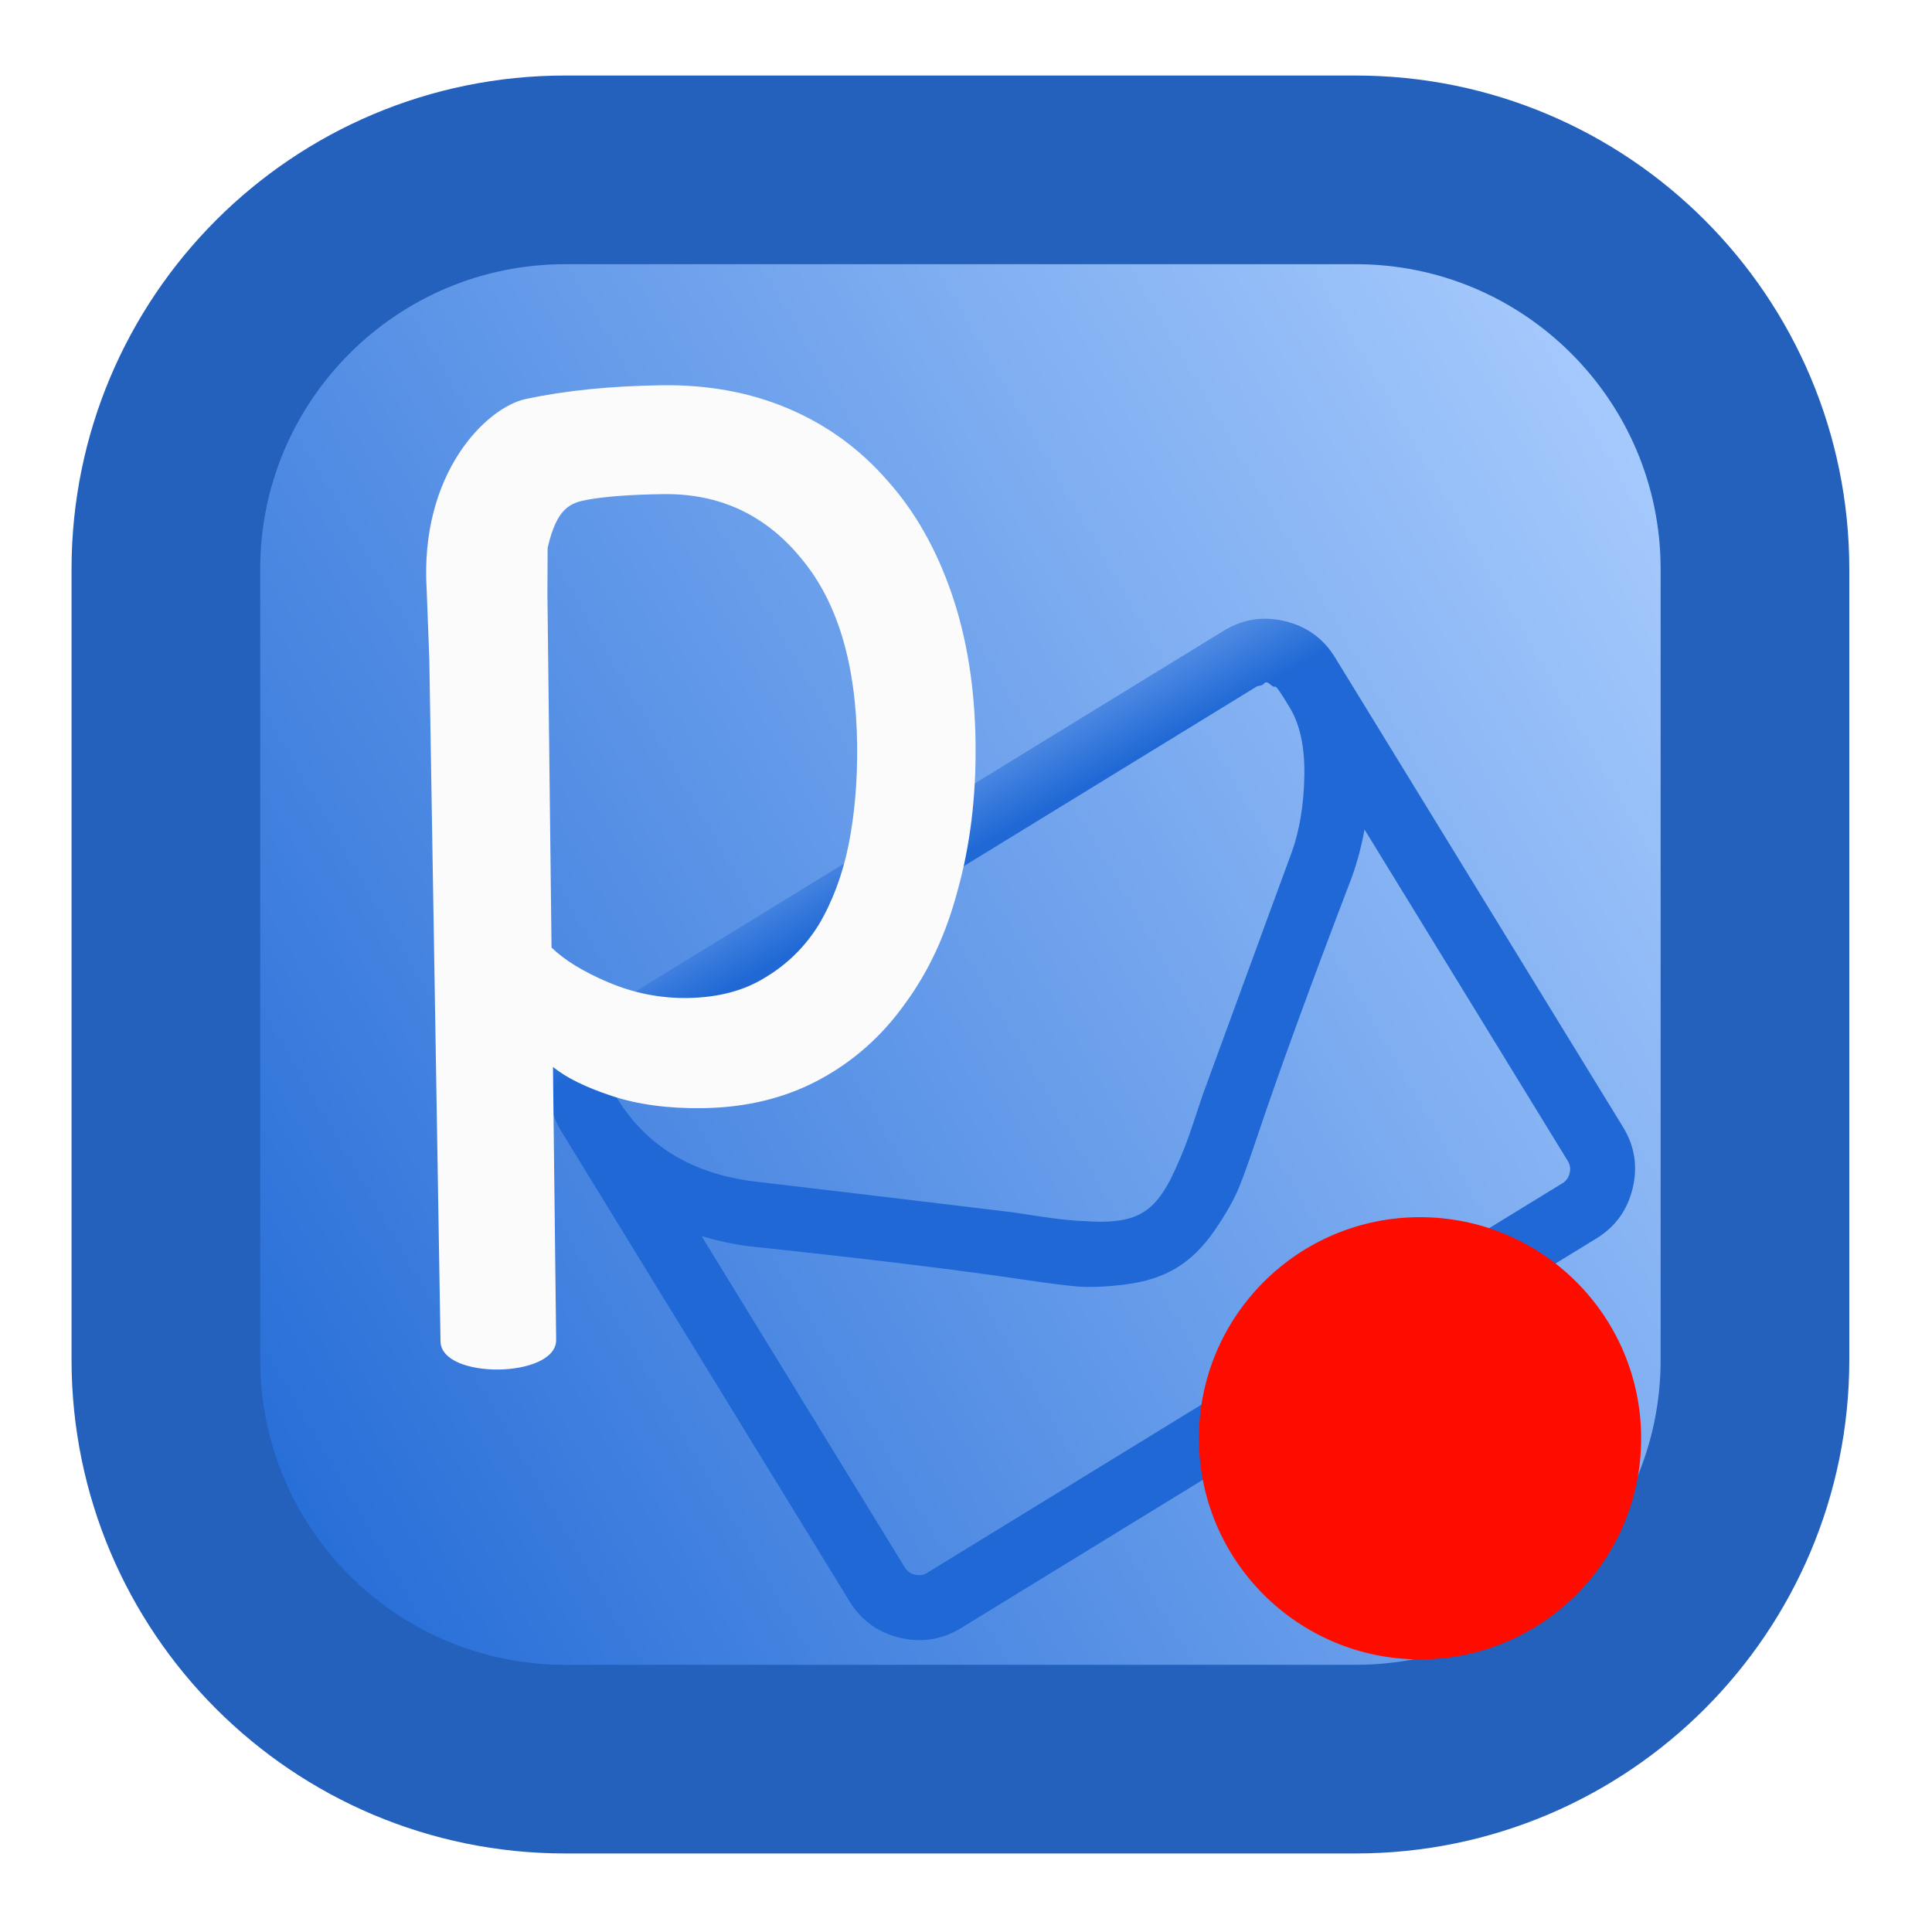
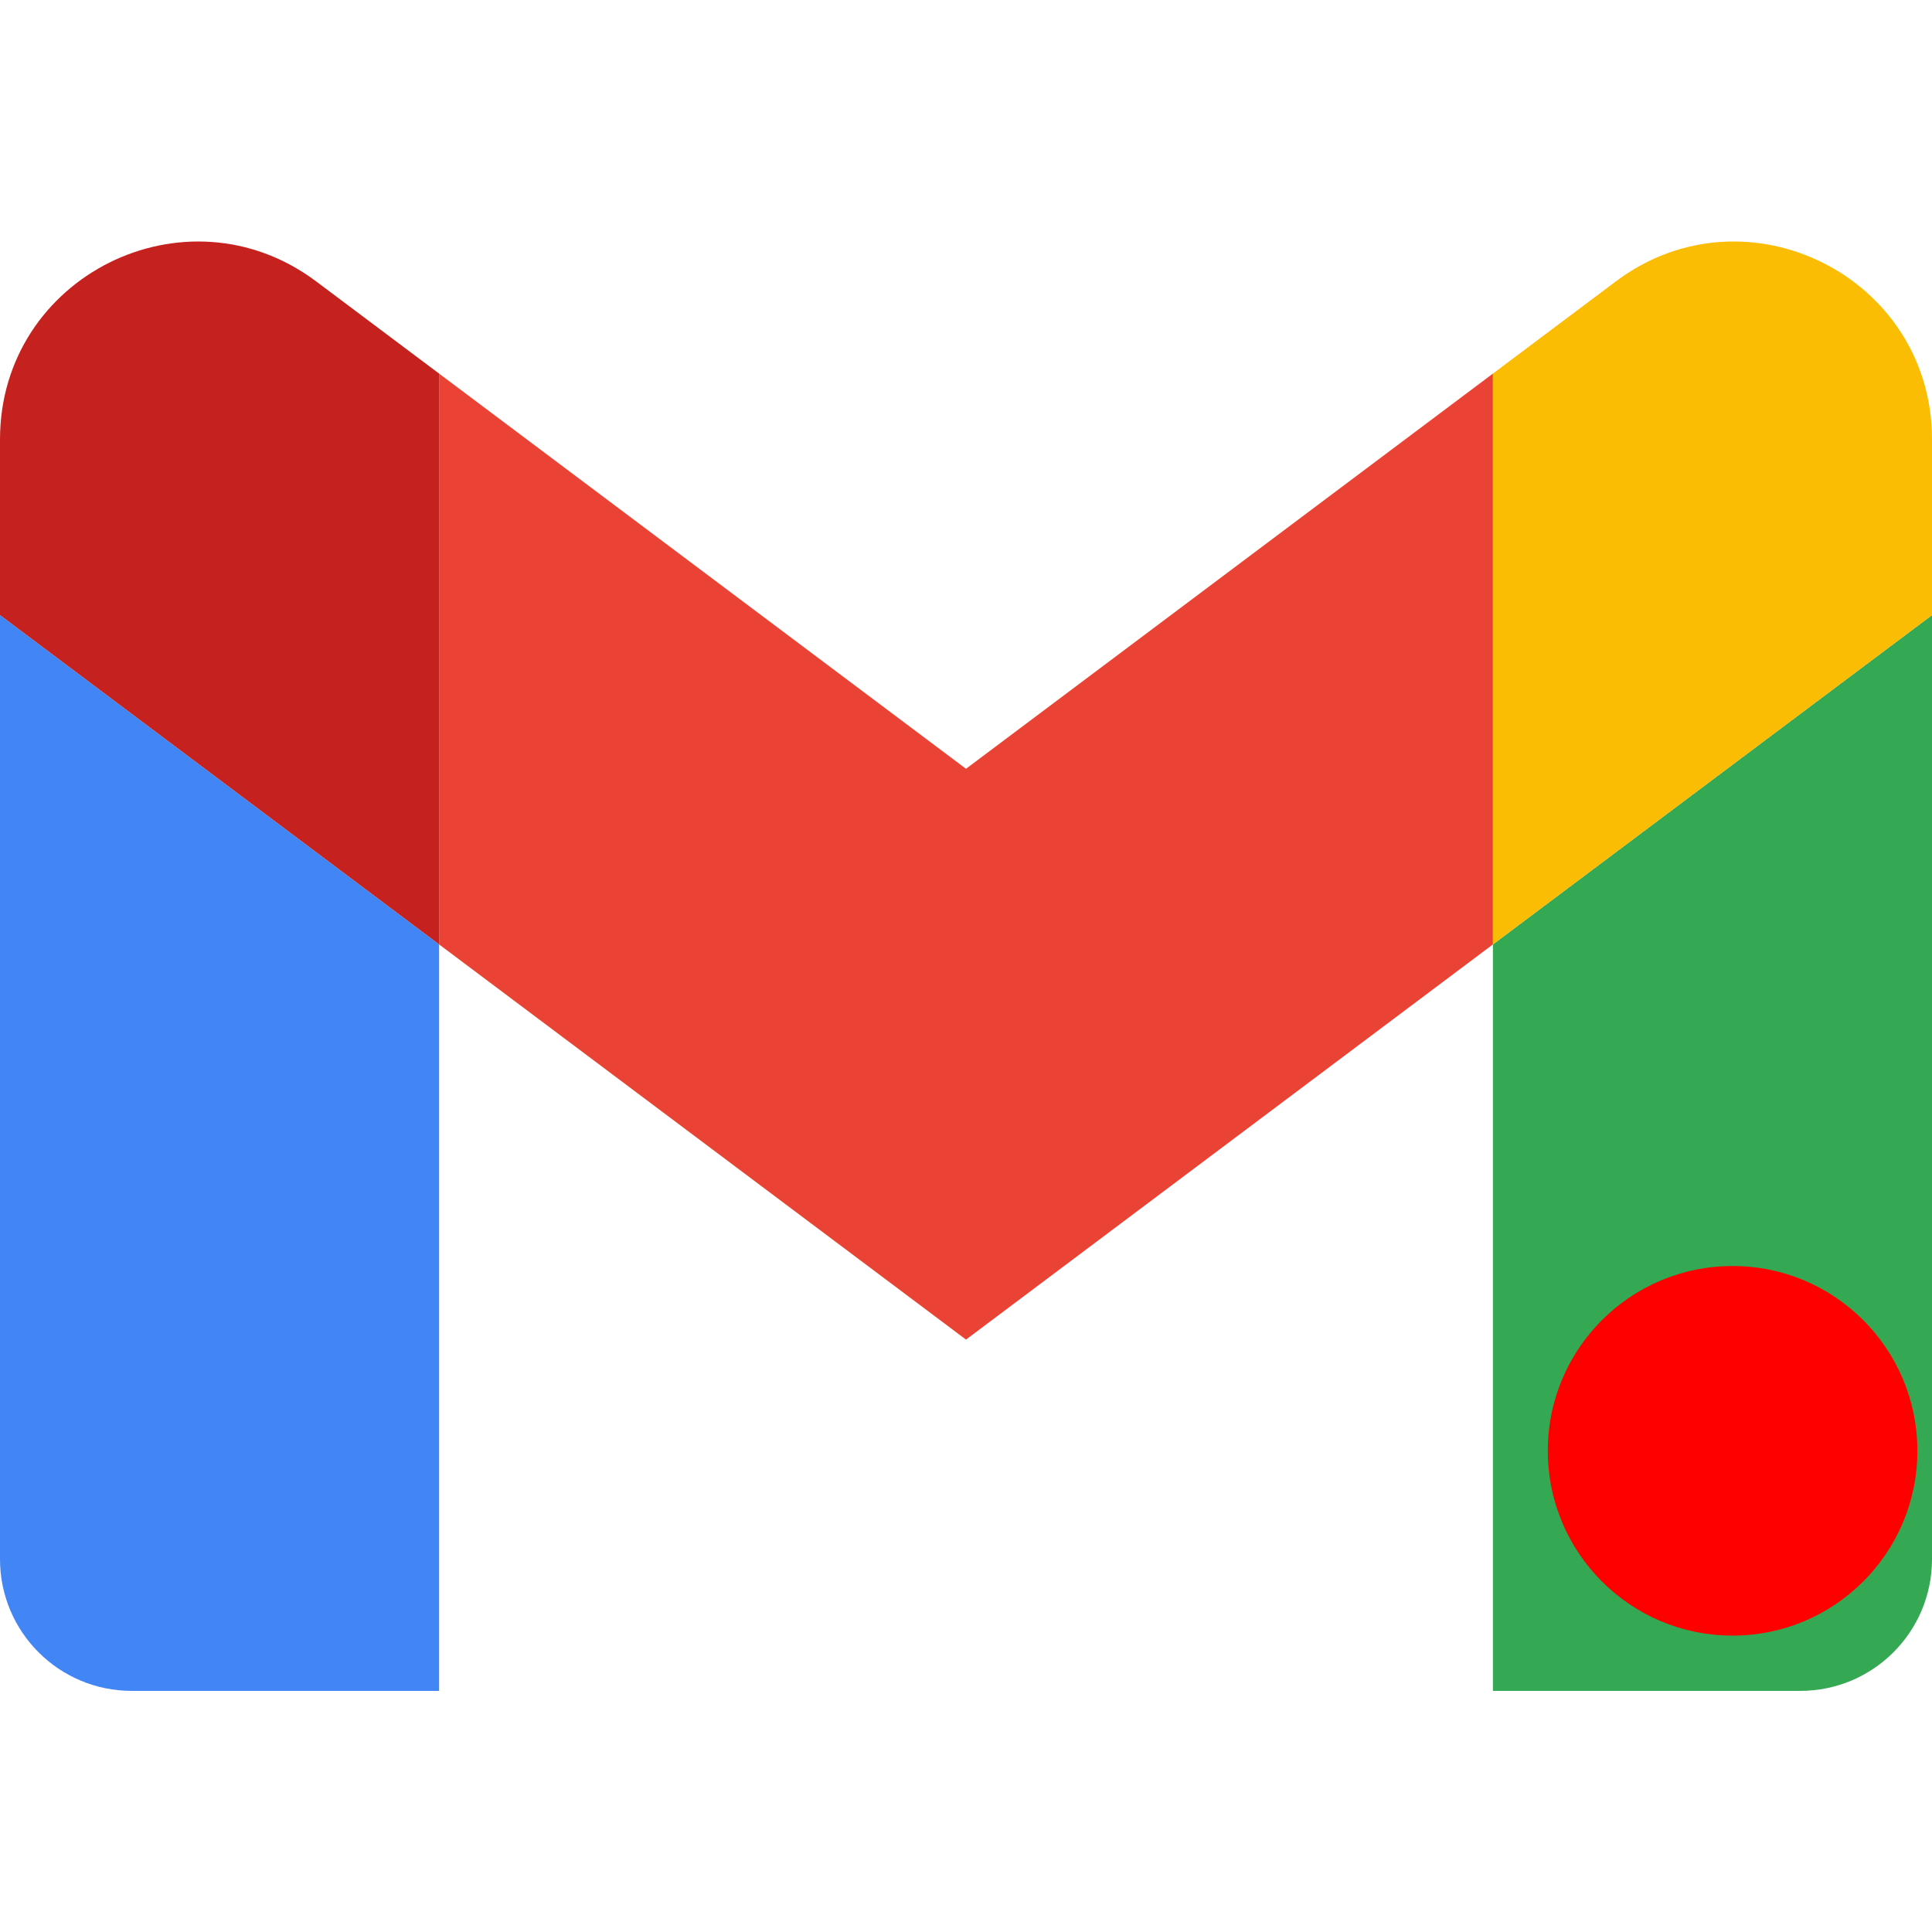
- <svg xmlns="http://www.w3.org/2000/svg" xmlns:xlink="http://www.w3.org/1999/xlink" width="512" height="512" viewBox="0 0 135.467 135.467" version="1.1" id="svg5">
-   <defs id="defs2">
-     <linearGradient id="env-1-7">
-       <stop style="stop-color:#1f68d5;stop-opacity:1" offset="0" id="stop1316" />
-       <stop style="stop-color:#aed0ff;stop-opacity:1" offset="1" id="stop1318" />
-     </linearGradient>
-     <linearGradient xlink:href="#env-1-7" id="linearGradient1322" x1="-3.034" y1="109.861" x2="139.259" y2="27.472" gradientUnits="userSpaceOnUse" gradientTransform="matrix(0.8301297,0,0,0.8302218,11.11481,11.39403)" />
-     <linearGradient xlink:href="#env-1-7" id="linearGradient59421" x1="21.903" y1="1201.257" x2="35.964" y2="1605.053" gradientUnits="userSpaceOnUse" />
-     <linearGradient xlink:href="#env-1-7" id="linearGradient60157" gradientUnits="userSpaceOnUse" x1="21.903" y1="1201.257" x2="35.964" y2="1605.053" />
-   </defs>
-   <g id="layer1" style="display:inline">
-     <path style="fill:url(#linearGradient1322);fill-opacity:1;stroke:#2361bd;stroke-width:13.229;stroke-miterlimit:4;stroke-dasharray:none;stroke-opacity:1" id="rect51" width="111.423" height="111.436" x="11.631" y="11.91" d="m 39.631,11.91 h 55.423 a 28,28 45 0 1 28,28 V 95.346 a 28,28 135 0 1 -28,28 H 39.631 a 28,28 45 0 1 -28,-28 V 39.91 a 28,28 135 0 1 28,-28 z" />
-   </g>
-   <g id="layer2" style="display:inline">
-     <g transform="matrix(0.03026342,-0.01855921,-0.01855921,-0.03026342,60.16478,113.2544)" id="g2991" style="fill:url(#linearGradient59421);fill-opacity:1;stroke:none;stroke-width:13.097;stroke-miterlimit:4;stroke-dasharray:none;stroke-opacity:1">
-       <path d="m 1664,32 v 768 q -32,-36 -69,-66 -268,-206 -426,-338 -51,-43 -83,-67 -32,-24 -86.5,-48.5 Q 945,256 897,256 h -1 -1 Q 847,256 792.5,280.5 738,305 706,329 674,353 623,396 465,528 197,734 160,764 128,800 V 32 Q 128,19 137.5,9.5 147,0 160,0 h 1472 q 13,0 22.5,9.5 9.5,9.5 9.5,22.5 z m 0,1051 v 11 13.5 q 0,0 -0.5,13 -0.5,13 -3,12.5 -2.5,-0.5 -5.5,9 -3,9.5 -9,7.5 -6,-2 -14,2.5 H 160 q -13,0 -22.5,-9.5 Q 128,1133 128,1120 128,952 275,836 468,684 676,519 682,514 711,489.5 740,465 757,452 774,439 801.5,420.5 829,402 852,393 q 23,-9 43,-9 h 1 1 q 20,0 43,9 23,9 50.5,27.5 27.5,18.5 44.5,31.5 17,13 46,37.5 29,24.5 35,29.5 208,165 401,317 54,43 100.5,115.5 46.5,72.5 46.5,131.5 z m 128,37 V 32 q 0,-66 -47,-113 -47,-47 -113,-47 H 160 Q 94,-128 47,-81 0,-34 0,32 v 1088 q 0,66 47,113 47,47 113,47 h 1472 q 66,0 113,-47 47,-47 47,-113 z" id="path2993" style="fill:url(#linearGradient60157);fill-opacity:1;stroke:none;stroke-width:13.097;stroke-miterlimit:4;stroke-dasharray:none;stroke-opacity:1" />
-     </g>
-     <g aria-label="p" transform="matrix(1.143626,-0.01529985,0.01429259,1.224223,-4.465529,-2.962685)" id="text19633" style="font-size:85.422px;line-height:1.25;fill:#fbfbfb;fill-opacity:1;stroke-width:0.427">
-       <path d="m 55.885,45.795 c 0,-4.613 -1.082,-8.172 -3.246,-10.678 -2.164,-2.563 -4.983,-3.844 -8.457,-3.844 -1.936,0 -3.474,0.085 -4.613,0.256 -1.082,0.171 -1.917,0.421 -2.517,2.737 l -0.046,2.672 V 57.156 c 0.797,0.74 1.965,1.424 3.502,2.05 1.538,0.626 3.132,0.94 4.784,0.94 1.879,0 3.474,-0.37 4.784,-1.11 1.367,-0.74 2.477,-1.737 3.331,-2.99 0.854,-1.31 1.481,-2.819 1.879,-4.527 0.399,-1.765 0.598,-3.673 0.598,-5.723 z m 7.261,0 c 0,3.018 -0.399,5.809 -1.196,8.371 -0.74,2.506 -1.851,4.67 -3.331,6.492 -1.424,1.822 -3.189,3.246 -5.296,4.271 -2.107,1.025 -4.499,1.538 -7.175,1.538 -2.107,0 -3.958,-0.256 -5.552,-0.769 -1.595,-0.513 -2.79,-1.082 -3.588,-1.708 0,0 0,10.161 0,15.632 0,2.208 -7.078,2.208 -7.09,0 C 29.866,69.883 29.72,40.571 29.72,40.571 l -0.111,-3.971 c -0.369,-6.743 3.811,-10.424 6.202,-10.879 2.449,-0.456 5.239,-0.683 8.371,-0.683 2.847,0 5.439,0.484 7.773,1.452 2.335,0.968 4.328,2.363 5.98,4.186 1.651,1.765 2.933,3.929 3.844,6.492 0.911,2.563 1.367,5.439 1.367,8.628 z" style="font-family:'Ubuntu Mono';-inkscape-font-specification:'Ubuntu Mono';fill:#fbfbfb;fill-opacity:1" id="path52702" />
-     </g>
-     <circle style="fill:#ff0c00;fill-opacity:1;stroke:none;stroke-width:21.347;stroke-miterlimit:4;stroke-dasharray:none;stroke-opacity:1" id="path61132" cx="99.569" cy="100.849" r="15.504" />
+ <svg xmlns="http://www.w3.org/2000/svg" width="88" height="88">
+   <g>
+     <path id="svg_1" d="m6,77.017l14,0l0,-34l-20,-15l0,43c0,3.32 2.69,6 6,6" fill="#4285f4" />
+     <path id="svg_2" d="m68,77.017l14,0c3.32,0 6,-2.69 6,-6l0,-43l-20,15" fill="#34a853" />
+     <path id="svg_3" d="m68,17.017l0,26l20,-15l0,-8c0,-7.42 -8.47,-11.65 -14.4,-7.2" fill="#fbbc04" />
+     <path id="svg_4" d="m20,43.017l0,-26l24,18l24,-18l0,26l-24,18" fill="#ea4335" />
+     <path id="svg_5" d="m0,20.017l0,8l20,15l0,-26l-5.6,-4.2c-5.94,-4.45 -14.4,-0.22 -14.4,7.2" fill="#c5221f" />
+     <ellipse ry="8.417" rx="8.417" id="svg_6" cy="66.083" cx="78.917" fill="#ff0000" />
  </g>
</svg>
